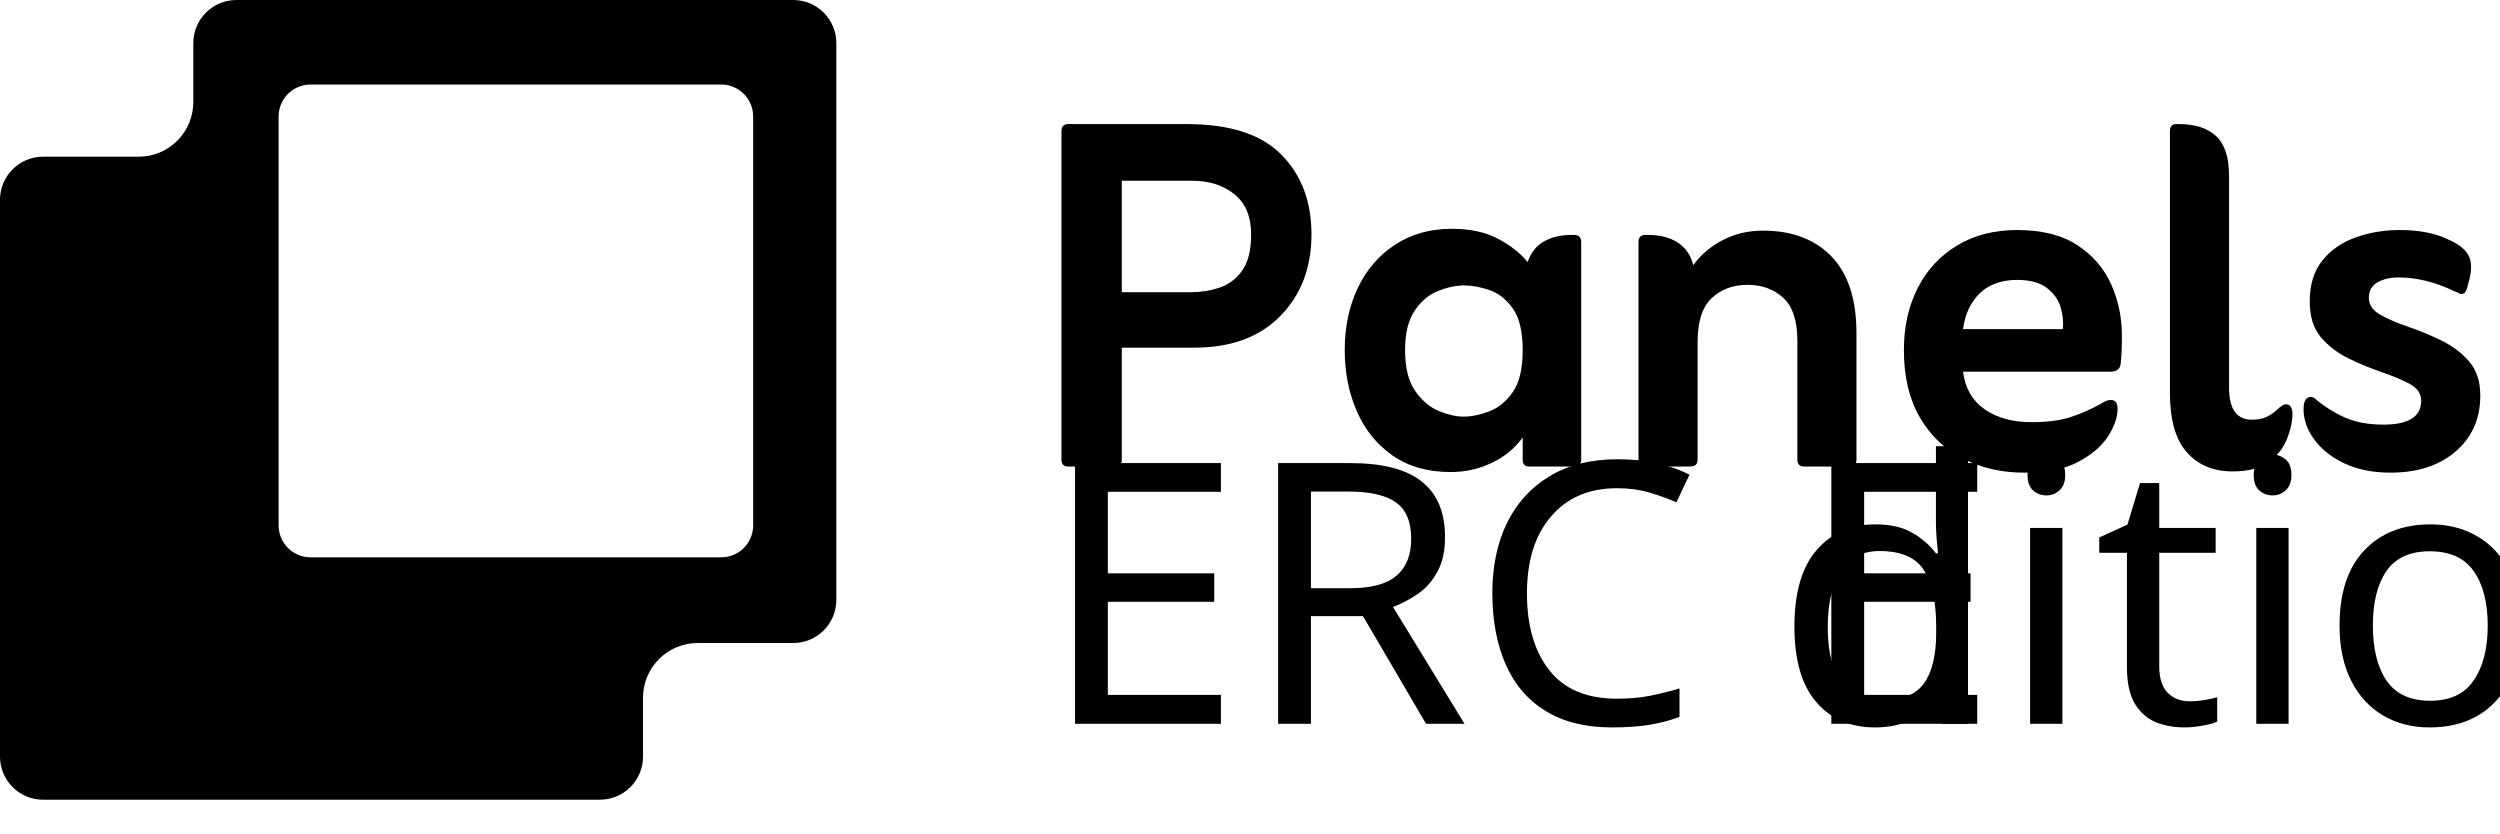
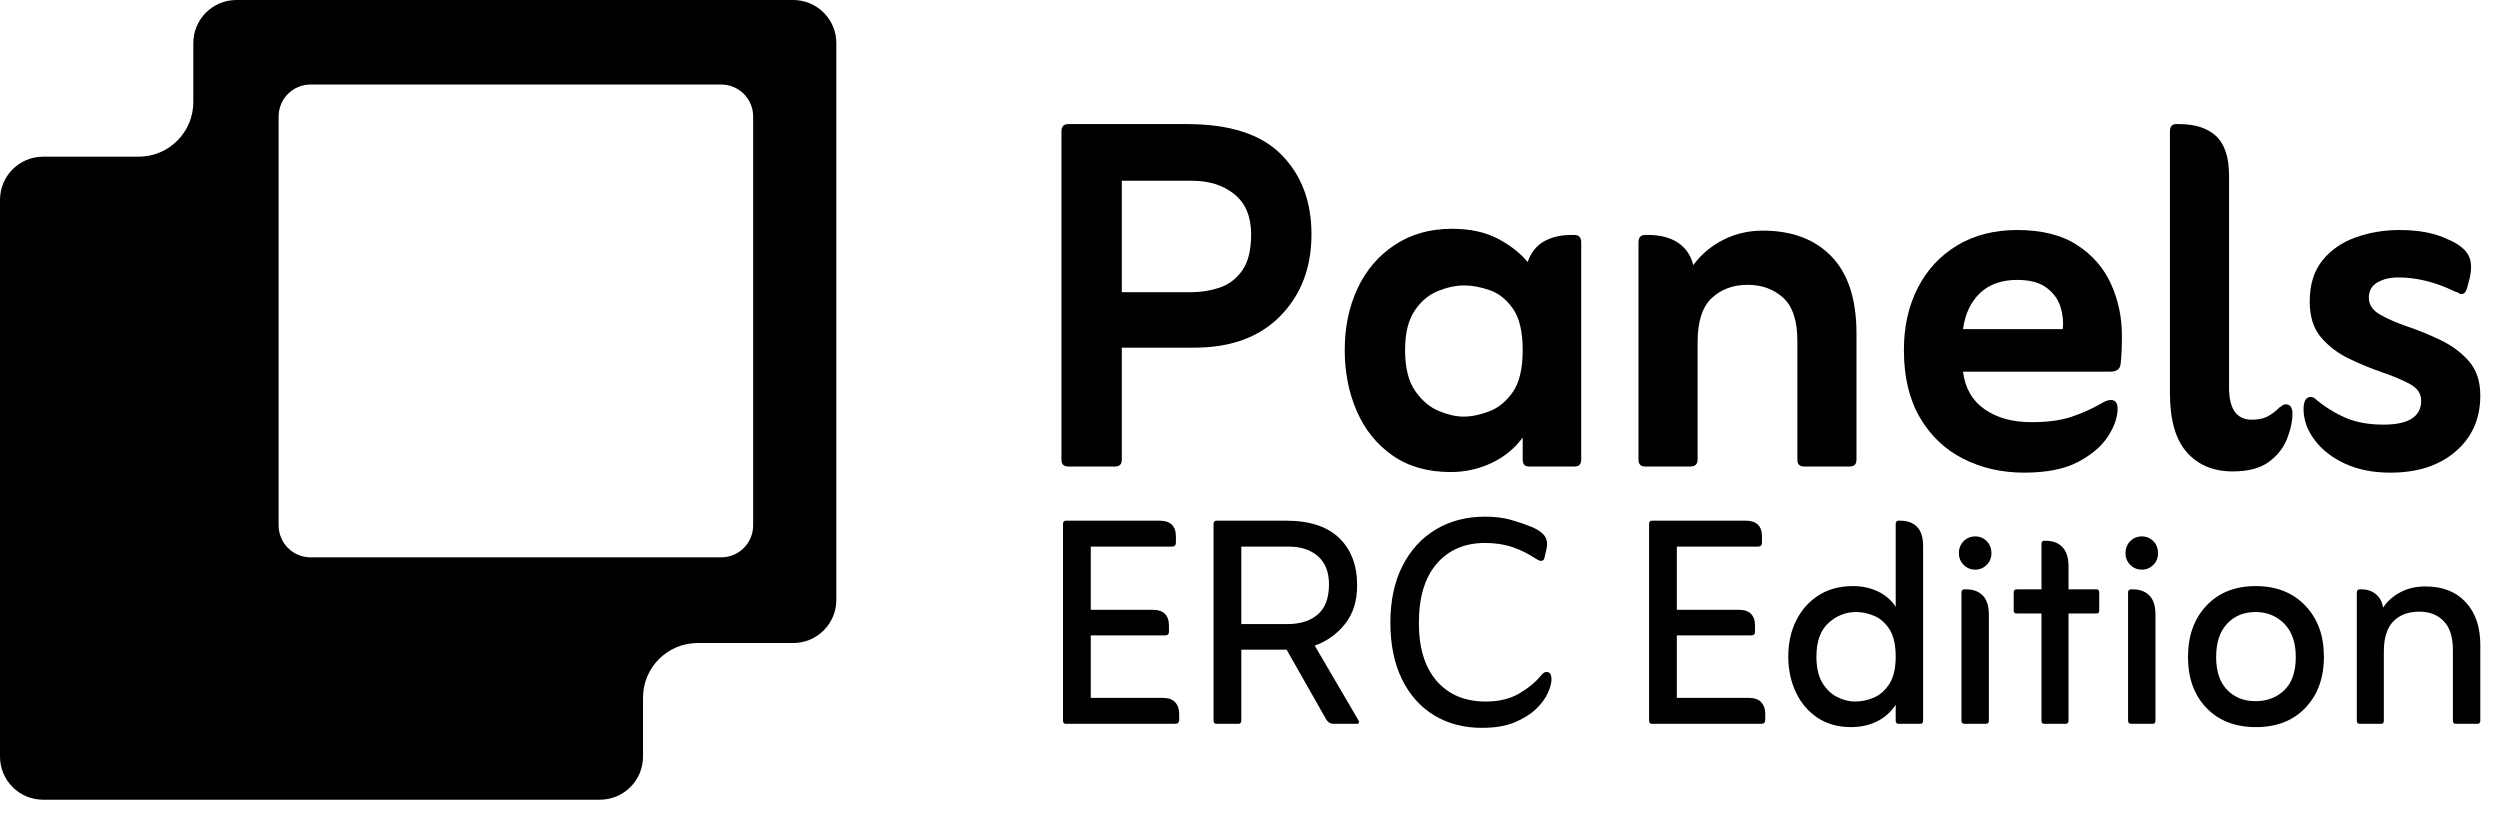
<svg xmlns="http://www.w3.org/2000/svg" width="100%" height="100%" viewBox="0 0 63 21" version="1.1" xml:space="preserve" style="fill-rule:evenodd;clip-rule:evenodd;stroke-linejoin:round;stroke-miterlimit:2;">
  <g transform="matrix(1,0,0,1,-21.8315,-15.70953)">
    <g transform="matrix(0.102175,0,0,0.117198,0,0)">
      <g transform="matrix(0.697416,0,0,0.697416,137.7701,72.65111)">
        <g transform="matrix(5.37981,0,0,4.690228,-3737.985,-5831.545)">
          <path d="M788.788,1284.96L788.788,1292.327C788.788,1292.624 788.64,1292.773 788.343,1292.773L785.266,1292.773C784.969,1292.773 784.821,1292.624 784.821,1292.327L784.821,1270.751C784.821,1270.427 784.969,1270.265 785.266,1270.265L793.079,1270.265C795.886,1270.265 797.95,1270.933 799.273,1272.269C800.595,1273.605 801.256,1275.352 801.256,1277.511C801.256,1279.697 800.575,1281.485 799.212,1282.875C797.849,1284.265 795.967,1284.96 793.565,1284.96L788.788,1284.96ZM788.788,1281.317L793.362,1281.317C793.956,1281.317 794.557,1281.222 795.164,1281.033C795.771,1280.844 796.277,1280.473 796.682,1279.92C797.087,1279.367 797.289,1278.564 797.289,1277.511C797.289,1276.351 796.925,1275.474 796.196,1274.88C795.467,1274.286 794.536,1273.989 793.403,1273.989L788.788,1273.989L788.788,1281.317Z" style="fill-rule:nonzero;" />
        </g>
        <g transform="matrix(5.37981,0,0,4.690228,-3737.985,-5831.545)">
          <path d="M815.141,1290.87C814.601,1291.599 813.913,1292.159 813.077,1292.55C812.24,1292.941 811.349,1293.137 810.405,1293.137C808.894,1293.137 807.618,1292.773 806.579,1292.044C805.54,1291.315 804.758,1290.344 804.232,1289.129C803.705,1287.915 803.442,1286.579 803.442,1285.122C803.442,1283.61 803.725,1282.254 804.292,1281.053C804.859,1279.852 805.675,1278.901 806.741,1278.2C807.807,1277.498 809.055,1277.147 810.486,1277.147C811.673,1277.147 812.679,1277.363 813.502,1277.795C814.325,1278.226 814.979,1278.739 815.465,1279.333C815.681,1278.712 816.038,1278.26 816.538,1277.977C817.037,1277.693 817.637,1277.552 818.339,1277.552L818.542,1277.552C818.838,1277.552 818.987,1277.714 818.987,1278.038L818.987,1292.327C818.987,1292.624 818.838,1292.773 818.542,1292.773L815.546,1292.773C815.276,1292.773 815.141,1292.624 815.141,1292.327L815.141,1290.87ZM811.255,1289.494C811.768,1289.494 812.328,1289.379 812.935,1289.15C813.542,1288.92 814.062,1288.495 814.493,1287.874C814.925,1287.254 815.141,1286.336 815.141,1285.122C815.141,1283.907 814.925,1282.996 814.493,1282.389C814.062,1281.782 813.549,1281.377 812.955,1281.175C812.361,1280.972 811.808,1280.871 811.295,1280.871C810.756,1280.871 810.182,1280.993 809.575,1281.236C808.968,1281.478 808.455,1281.91 808.037,1282.531C807.618,1283.152 807.409,1284.015 807.409,1285.122C807.409,1286.282 807.632,1287.18 808.077,1287.814C808.522,1288.448 809.042,1288.886 809.636,1289.129C810.229,1289.372 810.769,1289.494 811.255,1289.494Z" style="fill-rule:nonzero;" />
        </g>
        <g transform="matrix(5.37981,0,0,4.690228,-3737.985,-5831.545)">
          <path d="M826.354,1279.535C826.867,1278.834 827.522,1278.28 828.318,1277.876C829.114,1277.471 829.984,1277.268 830.929,1277.268C832.845,1277.268 834.349,1277.835 835.442,1278.969C836.535,1280.102 837.082,1281.789 837.082,1284.029L837.082,1292.327C837.082,1292.624 836.933,1292.773 836.636,1292.773L833.641,1292.773C833.344,1292.773 833.196,1292.624 833.196,1292.327L833.196,1284.515C833.196,1283.192 832.885,1282.248 832.265,1281.681C831.644,1281.114 830.861,1280.831 829.917,1280.831C828.972,1280.831 828.189,1281.121 827.569,1281.701C826.948,1282.281 826.638,1283.246 826.638,1284.595L826.638,1292.327C826.638,1292.624 826.476,1292.773 826.152,1292.773L823.197,1292.773C822.9,1292.773 822.752,1292.624 822.752,1292.327L822.752,1278.038C822.752,1277.714 822.9,1277.552 823.197,1277.552L823.399,1277.552C824.182,1277.552 824.83,1277.72 825.342,1278.058C825.855,1278.395 826.192,1278.888 826.354,1279.535Z" style="fill-rule:nonzero;" />
        </g>
        <g transform="matrix(5.37981,0,0,4.690228,-3737.985,-5831.545)">
          <path d="M844.085,1286.539C844.22,1287.618 844.692,1288.441 845.502,1289.008C846.311,1289.575 847.337,1289.858 848.578,1289.858C849.604,1289.858 850.454,1289.75 851.129,1289.534C851.803,1289.318 852.478,1289.021 853.153,1288.644C853.396,1288.482 853.611,1288.401 853.8,1288.401C854.097,1288.401 854.246,1288.59 854.246,1288.967C854.246,1289.534 854.036,1290.141 853.618,1290.789C853.2,1291.437 852.545,1291.997 851.655,1292.469C850.764,1292.941 849.577,1293.177 848.093,1293.177C846.635,1293.177 845.306,1292.874 844.105,1292.267C842.904,1291.659 841.953,1290.755 841.251,1289.554C840.55,1288.353 840.199,1286.876 840.199,1285.122C840.199,1283.583 840.502,1282.221 841.11,1281.033C841.717,1279.846 842.58,1278.915 843.7,1278.24C844.82,1277.565 846.136,1277.228 847.647,1277.228C849.267,1277.228 850.582,1277.559 851.594,1278.22C852.606,1278.881 853.348,1279.738 853.821,1280.79C854.293,1281.843 854.529,1282.963 854.529,1284.15C854.529,1284.555 854.522,1284.913 854.509,1285.223C854.495,1285.533 854.475,1285.796 854.448,1286.012C854.421,1286.363 854.192,1286.539 853.76,1286.539L844.085,1286.539ZM844.085,1283.745L850.643,1283.745C850.697,1283.287 850.65,1282.808 850.501,1282.308C850.353,1281.809 850.049,1281.384 849.59,1281.033C849.132,1280.682 848.484,1280.507 847.647,1280.507C846.622,1280.507 845.805,1280.797 845.198,1281.377C844.591,1281.957 844.22,1282.747 844.085,1283.745Z" style="fill-rule:nonzero;" />
        </g>
        <g transform="matrix(5.37981,0,0,4.690228,-3737.985,-5831.545)">
          <path d="M864.892,1288.886C864.946,1288.859 865.007,1288.819 865.074,1288.765C865.142,1288.711 865.216,1288.684 865.297,1288.684C865.459,1288.684 865.574,1288.745 865.641,1288.866C865.708,1288.988 865.742,1289.116 865.742,1289.251C865.742,1289.791 865.621,1290.364 865.378,1290.971C865.135,1291.578 864.73,1292.084 864.163,1292.489C863.597,1292.894 862.814,1293.096 861.816,1293.096C860.547,1293.096 859.542,1292.678 858.8,1291.842C858.058,1291.005 857.687,1289.71 857.687,1287.955L857.687,1270.751C857.687,1270.427 857.821,1270.265 858.091,1270.265L858.294,1270.265C859.346,1270.265 860.156,1270.528 860.723,1271.055C861.289,1271.581 861.573,1272.451 861.573,1273.666L861.573,1287.591C861.573,1288.994 862.072,1289.696 863.07,1289.696C863.475,1289.696 863.813,1289.629 864.083,1289.494C864.352,1289.359 864.622,1289.156 864.892,1288.886Z" style="fill-rule:nonzero;" />
        </g>
        <g transform="matrix(5.37981,0,0,4.690228,-3737.985,-5831.545)">
          <path d="M867.28,1288.36C867.901,1288.873 868.556,1289.278 869.244,1289.575C869.932,1289.871 870.762,1290.02 871.733,1290.02C873.38,1290.02 874.203,1289.494 874.203,1288.441C874.203,1287.982 873.953,1287.618 873.454,1287.348C872.955,1287.078 872.347,1286.822 871.632,1286.579C870.917,1286.336 870.195,1286.039 869.466,1285.688C868.738,1285.338 868.124,1284.872 867.625,1284.292C867.125,1283.712 866.876,1282.922 866.876,1281.924C866.876,1280.817 867.152,1279.92 867.706,1279.232C868.259,1278.544 868.987,1278.038 869.892,1277.714C870.796,1277.39 871.76,1277.228 872.786,1277.228C874.054,1277.228 875.107,1277.43 875.943,1277.835C876.645,1278.132 877.104,1278.49 877.32,1278.908C877.536,1279.326 877.536,1279.913 877.32,1280.669L877.198,1281.114C877.117,1281.33 877.009,1281.438 876.874,1281.438C876.794,1281.438 876.726,1281.418 876.672,1281.377C876.618,1281.337 876.537,1281.303 876.429,1281.276C875.161,1280.655 873.919,1280.345 872.705,1280.345C872.165,1280.345 871.706,1280.453 871.329,1280.669C870.951,1280.885 870.762,1281.222 870.762,1281.681C870.762,1282.14 871.011,1282.511 871.511,1282.794C872.01,1283.077 872.617,1283.341 873.332,1283.583C874.048,1283.826 874.769,1284.123 875.498,1284.474C876.227,1284.825 876.841,1285.284 877.34,1285.85C877.839,1286.417 878.089,1287.173 878.089,1288.117C878.089,1289.629 877.549,1290.85 876.47,1291.781C875.39,1292.712 873.96,1293.177 872.179,1293.177C871.045,1293.177 870.053,1292.982 869.203,1292.59C868.353,1292.199 867.685,1291.68 867.2,1291.032C866.714,1290.384 866.471,1289.71 866.471,1289.008C866.471,1288.468 866.633,1288.198 866.957,1288.198C867.065,1288.198 867.173,1288.252 867.28,1288.36Z" style="fill-rule:nonzero;" />
        </g>
        <g transform="matrix(5.802632,0,0,5.058852,565.9972,-39.35195)">
-           <g transform="matrix(22.26802,0,0,22.26802,73.51136,69.29305)">
-                     </g>
-           <text x="-15.427px" y="69.293px" style="font-family:'Zain-Regular', 'Zain';font-size:22.268px;">ERC E<tspan x="29.354px " y="69.293px ">d</tspan>ition</text>
+           <path d="M-12.31,67.712L-7.923,67.712C-7.581,67.712 -7.329,67.801 -7.166,67.979C-7.002,68.157 -6.921,68.395 -6.921,68.692L-6.921,69.048C-6.921,69.211 -7.002,69.293 -7.166,69.293L-13.824,69.293C-13.943,69.293 -14.002,69.226 -14.002,69.093L-14.002,57.112C-14.002,56.979 -13.943,56.912 -13.824,56.912L-8.123,56.912C-7.455,56.912 -7.121,57.231 -7.121,57.87L-7.121,58.248C-7.121,58.411 -7.203,58.493 -7.366,58.493L-12.31,58.493L-12.31,62.345L-8.524,62.345C-7.871,62.345 -7.544,62.672 -7.544,63.325L-7.544,63.682C-7.544,63.83 -7.626,63.904 -7.789,63.904L-12.31,63.904L-12.31,67.712ZM-3.135,64.773L-3.135,69.093C-3.135,69.226 -3.195,69.293 -3.313,69.293L-4.649,69.293C-4.768,69.293 -4.828,69.226 -4.828,69.093L-4.828,57.112C-4.828,56.979 -4.768,56.912 -4.649,56.912L-0.418,56.912C1.022,56.912 2.105,57.265 2.833,57.97C3.56,58.675 3.924,59.636 3.924,60.853C3.924,61.804 3.679,62.587 3.189,63.203C2.699,63.819 2.083,64.26 1.341,64.528L4.013,69.093C4.043,69.137 4.05,69.182 4.035,69.226C4.02,69.271 3.976,69.293 3.902,69.293L2.499,69.293C2.306,69.293 2.157,69.211 2.053,69.048L-0.374,64.773L-3.135,64.773ZM-3.135,63.214L-0.329,63.214C0.457,63.214 1.077,63.017 1.53,62.624C1.983,62.23 2.209,61.618 2.209,60.787C2.209,60.044 1.986,59.477 1.541,59.083C1.096,58.69 0.502,58.493 -0.24,58.493L-3.135,58.493L-3.135,63.214ZM11.539,69.538C10.426,69.538 9.45,69.282 8.611,68.77C7.772,68.258 7.119,67.523 6.652,66.565C6.184,65.608 5.95,64.461 5.95,63.125C5.95,61.789 6.195,60.638 6.685,59.673C7.175,58.708 7.854,57.966 8.723,57.446C9.591,56.927 10.589,56.667 11.718,56.667C12.326,56.667 12.861,56.734 13.321,56.867C13.781,57.001 14.212,57.15 14.612,57.313C14.984,57.476 15.236,57.662 15.37,57.87C15.503,58.077 15.533,58.345 15.459,58.671L15.347,59.139C15.332,59.287 15.258,59.362 15.125,59.362C15.05,59.362 14.946,59.317 14.813,59.228C14.367,58.931 13.896,58.697 13.399,58.526C12.902,58.356 12.341,58.27 11.718,58.27C10.485,58.27 9.506,58.69 8.778,59.529C8.051,60.367 7.687,61.573 7.687,63.147C7.687,64.676 8.051,65.856 8.778,66.688C9.506,67.519 10.5,67.935 11.762,67.935C12.564,67.935 13.243,67.771 13.8,67.445C14.356,67.118 14.798,66.754 15.125,66.354C15.243,66.205 15.355,66.131 15.459,66.131C15.577,66.131 15.659,66.176 15.704,66.265C15.748,66.354 15.77,66.458 15.77,66.576C15.77,66.799 15.696,67.077 15.548,67.411C15.399,67.745 15.158,68.072 14.824,68.391C14.49,68.71 14.056,68.981 13.521,69.204C12.987,69.427 12.326,69.538 11.539,69.538ZM23.408,67.712L27.795,67.712C28.137,67.712 28.389,67.801 28.552,67.979C28.716,68.157 28.797,68.395 28.797,68.692L28.797,69.048C28.797,69.211 28.716,69.293 28.552,69.293L21.894,69.293C21.775,69.293 21.716,69.226 21.716,69.093L21.716,57.112C21.716,56.979 21.775,56.912 21.894,56.912L27.595,56.912C28.263,56.912 28.597,57.231 28.597,57.87L28.597,58.248C28.597,58.411 28.515,58.493 28.352,58.493L23.408,58.493L23.408,62.345L27.194,62.345C27.847,62.345 28.174,62.672 28.174,63.325L28.174,63.682C28.174,63.83 28.092,63.904 27.929,63.904L23.408,63.904L23.408,67.712ZM36.747,62.167L36.747,57.112C36.747,56.979 36.806,56.912 36.925,56.912L37.036,56.912C37.467,56.912 37.805,57.038 38.05,57.291C38.294,57.543 38.417,57.929 38.417,58.449L38.417,69.093C38.417,69.226 38.358,69.293 38.239,69.293L36.925,69.293C36.806,69.293 36.747,69.226 36.747,69.093L36.747,68.135C36.435,68.595 36.045,68.937 35.578,69.159C35.11,69.382 34.594,69.493 34.03,69.493C33.229,69.493 32.542,69.3 31.97,68.914C31.399,68.529 30.961,68.009 30.657,67.356C30.352,66.703 30.2,65.983 30.2,65.196C30.2,64.364 30.363,63.626 30.69,62.98C31.017,62.334 31.473,61.826 32.059,61.455C32.646,61.084 33.34,60.898 34.141,60.898C34.706,60.898 35.218,61.009 35.678,61.232C36.138,61.455 36.494,61.766 36.747,62.167ZM34.275,67.935C34.646,67.935 35.021,67.857 35.4,67.701C35.778,67.545 36.097,67.267 36.357,66.866C36.617,66.465 36.747,65.908 36.747,65.196C36.747,64.468 36.617,63.908 36.357,63.514C36.097,63.121 35.782,62.85 35.411,62.702C35.04,62.553 34.683,62.479 34.342,62.479C33.704,62.479 33.139,62.702 32.65,63.147C32.16,63.592 31.915,64.275 31.915,65.196C31.915,65.864 32.037,66.398 32.282,66.799C32.527,67.2 32.831,67.489 33.195,67.667C33.559,67.846 33.919,67.935 34.275,67.935ZM40.599,58.894C40.599,58.597 40.696,58.352 40.889,58.159C41.082,57.966 41.319,57.87 41.601,57.87C41.869,57.87 42.099,57.966 42.292,58.159C42.485,58.352 42.581,58.597 42.581,58.894C42.581,59.176 42.485,59.413 42.292,59.606C42.099,59.799 41.869,59.896 41.601,59.896C41.319,59.896 41.082,59.799 40.889,59.606C40.696,59.413 40.599,59.176 40.599,58.894ZM40.933,69.293C40.814,69.293 40.755,69.226 40.755,69.093L40.755,61.299C40.755,61.165 40.814,61.098 40.933,61.098L41.045,61.098C41.475,61.098 41.813,61.225 42.058,61.477C42.303,61.729 42.425,62.115 42.425,62.635L42.425,69.093C42.425,69.226 42.366,69.293 42.247,69.293L40.933,69.293ZM45.632,62.568L44.118,62.568C43.999,62.568 43.939,62.509 43.939,62.39L43.939,61.277C43.939,61.158 43.999,61.098 44.118,61.098L45.632,61.098L45.632,58.337C45.632,58.204 45.684,58.137 45.788,58.137L45.899,58.137C46.33,58.137 46.667,58.267 46.912,58.526C47.157,58.786 47.28,59.176 47.28,59.696L47.28,61.098L48.994,61.098C49.098,61.098 49.15,61.158 49.15,61.277L49.15,62.39C49.15,62.509 49.098,62.568 48.994,62.568L47.28,62.568L47.28,69.093C47.28,69.226 47.22,69.293 47.101,69.293L45.788,69.293C45.684,69.293 45.632,69.226 45.632,69.093L45.632,62.568ZM50.753,58.894C50.753,58.597 50.85,58.352 51.043,58.159C51.236,57.966 51.473,57.87 51.756,57.87C52.023,57.87 52.253,57.966 52.446,58.159C52.639,58.352 52.735,58.597 52.735,58.894C52.735,59.176 52.639,59.413 52.446,59.606C52.253,59.799 52.023,59.896 51.756,59.896C51.473,59.896 51.236,59.799 51.043,59.606C50.85,59.413 50.753,59.176 50.753,58.894ZM51.087,69.293C50.969,69.293 50.909,69.226 50.909,69.093L50.909,61.299C50.909,61.165 50.969,61.098 51.087,61.098L51.199,61.098C51.629,61.098 51.967,61.225 52.212,61.477C52.457,61.729 52.579,62.115 52.579,62.635L52.579,69.093C52.579,69.226 52.52,69.293 52.401,69.293L51.087,69.293ZM58.703,69.493C57.441,69.493 56.436,69.104 55.686,68.324C54.936,67.545 54.561,66.51 54.561,65.218C54.561,63.926 54.936,62.884 55.686,62.089C56.436,61.295 57.434,60.898 58.681,60.898C59.943,60.898 60.952,61.295 61.709,62.089C62.466,62.884 62.845,63.919 62.845,65.196C62.845,66.487 62.47,67.526 61.72,68.313C60.971,69.1 59.965,69.493 58.703,69.493ZM58.681,67.912C59.379,67.912 59.961,67.69 60.429,67.244C60.897,66.799 61.13,66.124 61.13,65.218C61.13,64.342 60.897,63.667 60.429,63.192C59.961,62.717 59.379,62.479 58.681,62.479C57.968,62.479 57.389,62.717 56.944,63.192C56.499,63.667 56.276,64.342 56.276,65.218C56.276,66.094 56.499,66.762 56.944,67.222C57.389,67.682 57.968,67.912 58.681,67.912ZM66.452,62.212C66.69,61.841 67.031,61.533 67.477,61.288C67.922,61.043 68.442,60.92 69.035,60.92C70.075,60.92 70.891,61.239 71.485,61.878C72.079,62.516 72.376,63.385 72.376,64.483L72.376,69.093C72.376,69.226 72.316,69.293 72.198,69.293L70.884,69.293C70.765,69.293 70.706,69.226 70.706,69.093L70.706,64.795C70.706,64.008 70.52,63.422 70.149,63.036C69.778,62.65 69.28,62.457 68.657,62.457C67.989,62.457 67.462,62.653 67.076,63.047C66.69,63.44 66.497,64.053 66.497,64.884L66.497,69.093C66.497,69.226 66.445,69.293 66.341,69.293L65.027,69.293C64.908,69.293 64.849,69.226 64.849,69.093L64.849,61.299C64.849,61.165 64.908,61.098 65.027,61.098L65.139,61.098C65.48,61.098 65.77,61.195 66.007,61.388C66.245,61.581 66.393,61.856 66.452,62.212Z" />
        </g>
      </g>
    </g>
    <g transform="matrix(0.102175,0,0,0.117198,0,0)">
      <g transform="matrix(5.336888,0,0,4.652807,-4084.78,-5876.085)">
        <path d="M837.664,1321.437C836.269,1321.437 835.138,1322.567 835.138,1323.962C835.138,1324.854 835.138,1325.844 835.138,1326.685C835.138,1327.786 834.246,1328.678 833.145,1328.678C827.737,1328.678 812.823,1328.678 807.414,1328.678C806.314,1328.678 805.422,1327.786 805.422,1326.685L805.422,1300.954C805.422,1299.854 806.314,1298.962 807.414,1298.962C808.718,1298.962 810.432,1298.962 811.83,1298.962C813.225,1298.962 814.356,1297.831 814.356,1296.436C814.356,1295.544 814.356,1294.555 814.356,1293.713C814.356,1292.613 815.248,1291.721 816.348,1291.721C821.757,1291.721 836.671,1291.721 842.08,1291.721C843.18,1291.721 844.072,1292.613 844.072,1293.713L844.072,1319.444C844.072,1320.545 843.18,1321.437 842.08,1321.437C840.776,1321.437 839.062,1321.437 837.664,1321.437ZM818.298,1316.001C818.298,1316.393 818.454,1316.768 818.73,1317.045C819.007,1317.322 819.383,1317.477 819.774,1317.477C823.768,1317.477 834.758,1317.477 838.752,1317.477C839.143,1317.477 839.519,1317.322 839.796,1317.045C840.072,1316.768 840.228,1316.393 840.228,1316.001C840.228,1312.019 840.228,1301.085 840.228,1297.103C840.228,1296.711 840.072,1296.336 839.796,1296.059C839.519,1295.783 839.143,1295.627 838.752,1295.627C834.758,1295.627 823.768,1295.627 819.774,1295.627C819.383,1295.627 819.007,1295.783 818.73,1296.059C818.454,1296.336 818.298,1296.711 818.298,1297.103C818.298,1301.085 818.298,1312.019 818.298,1316.001Z" />
      </g>
    </g>
  </g>
</svg>
